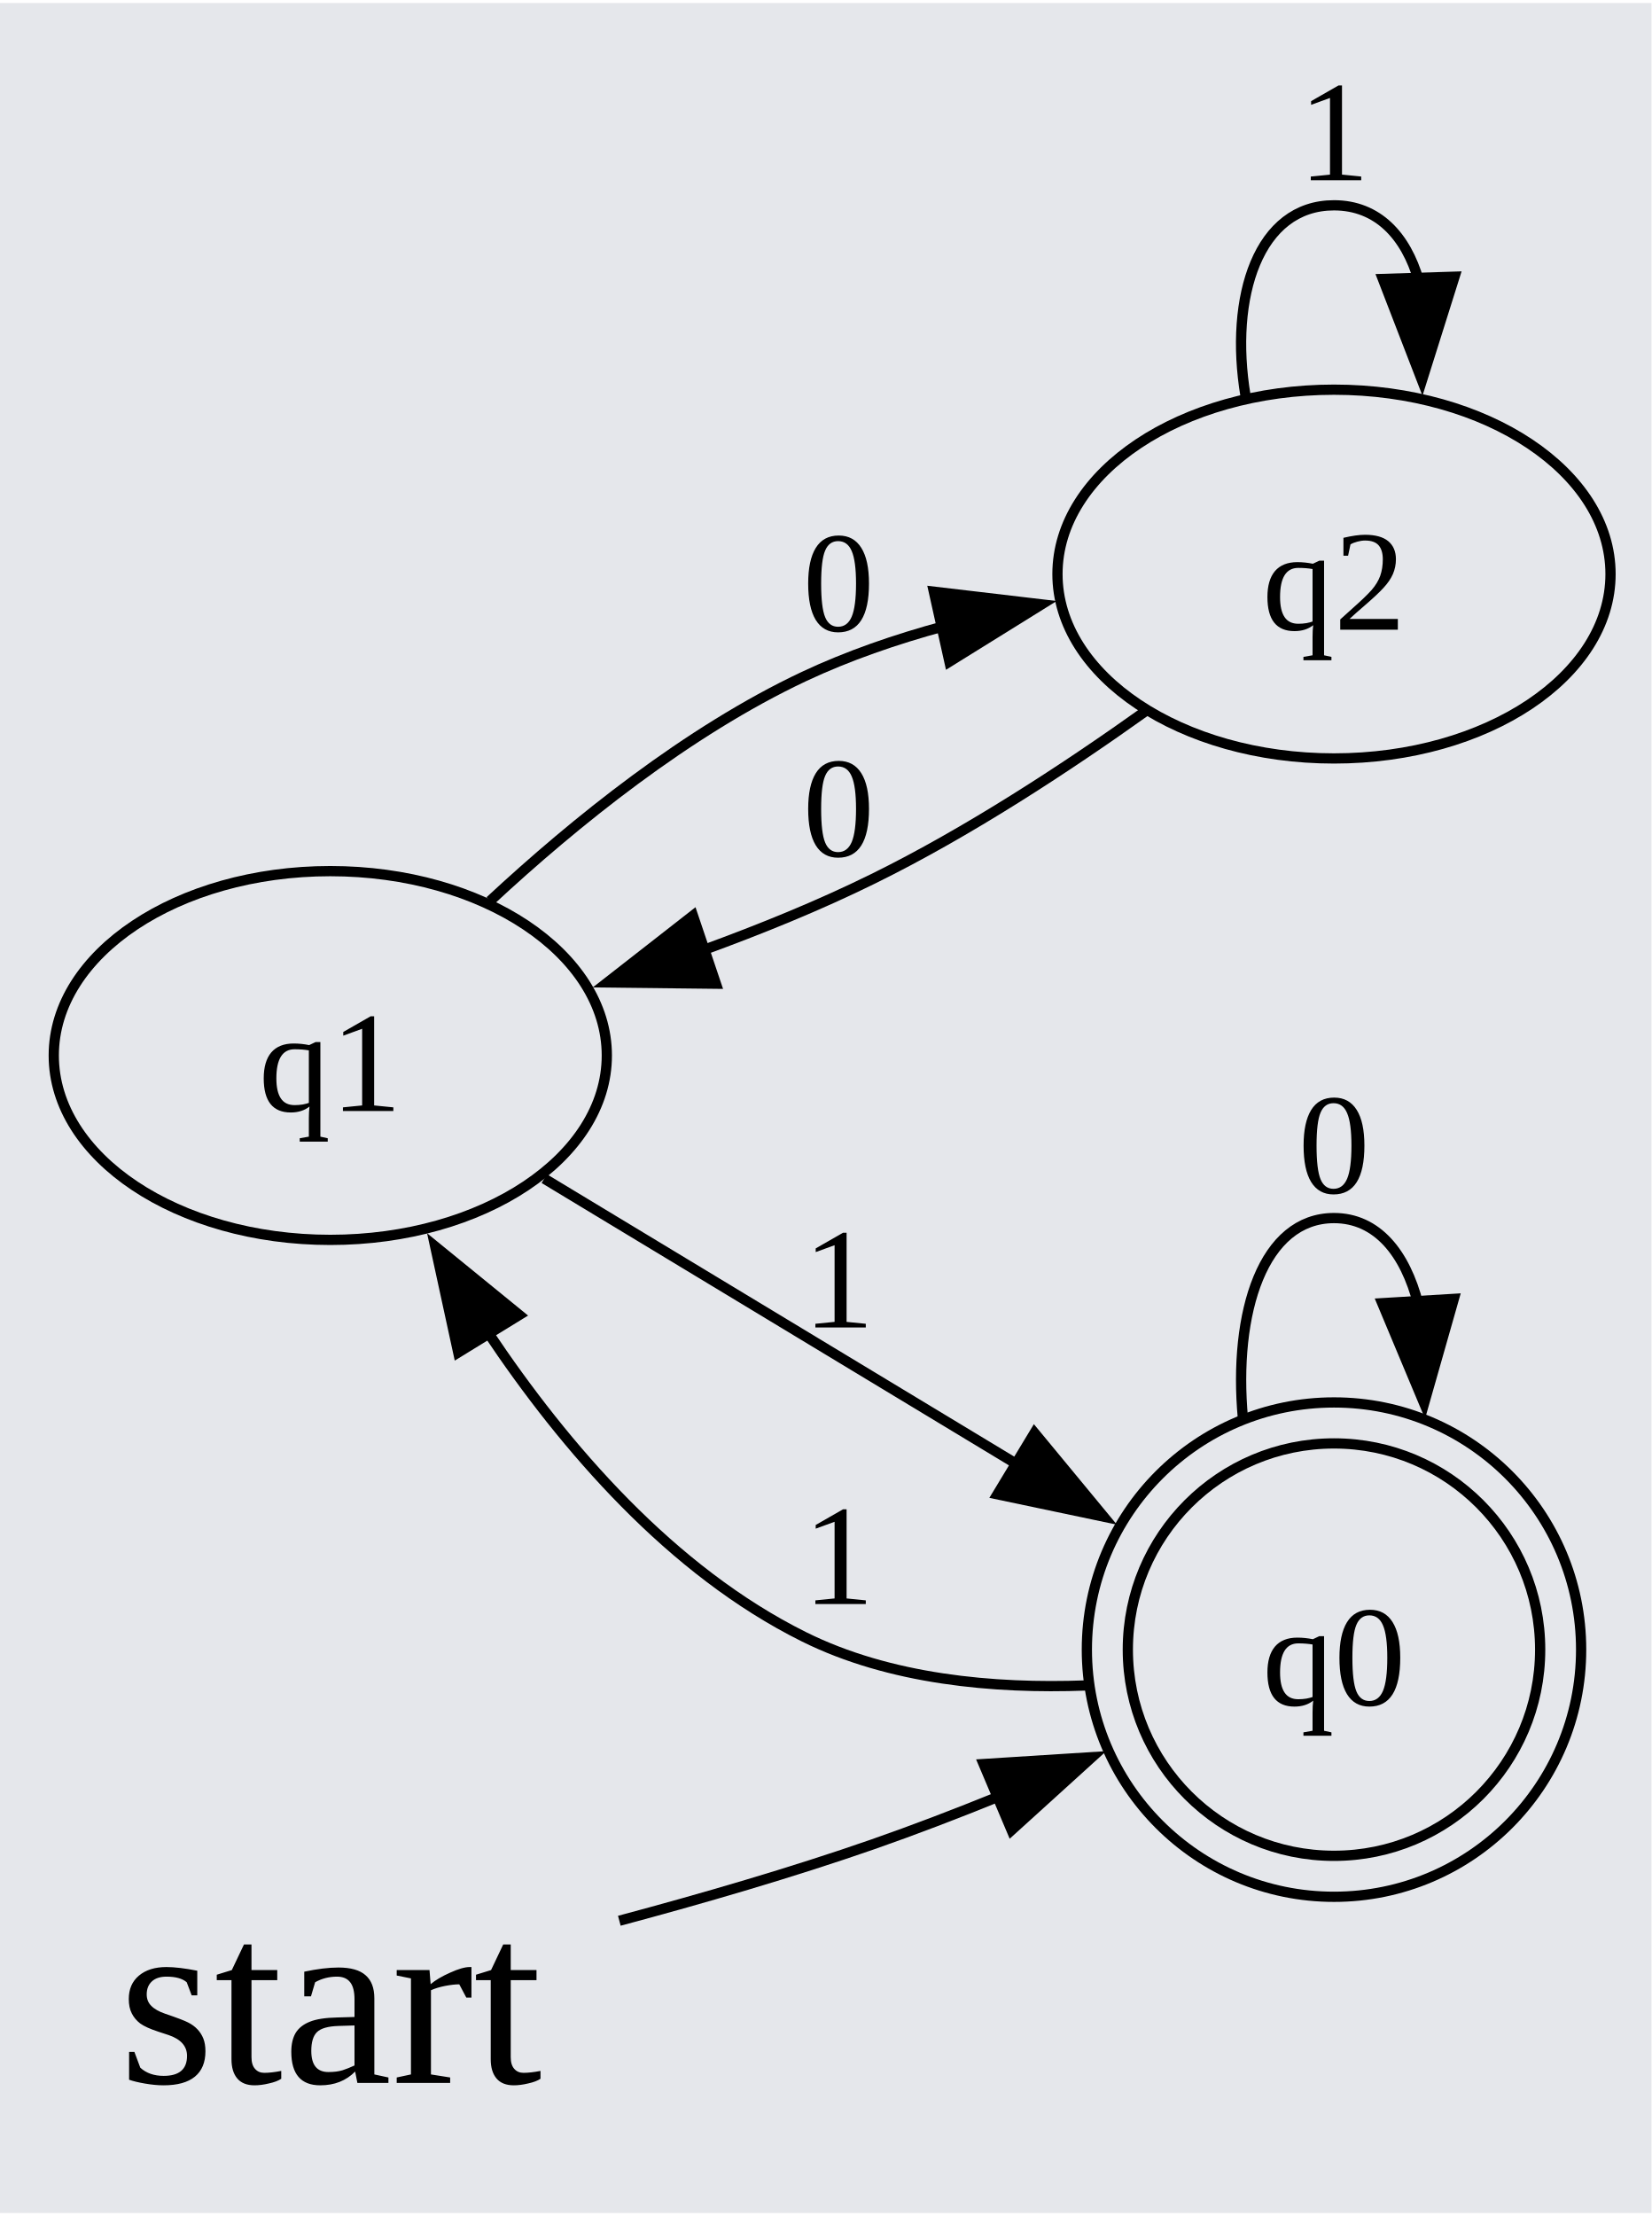
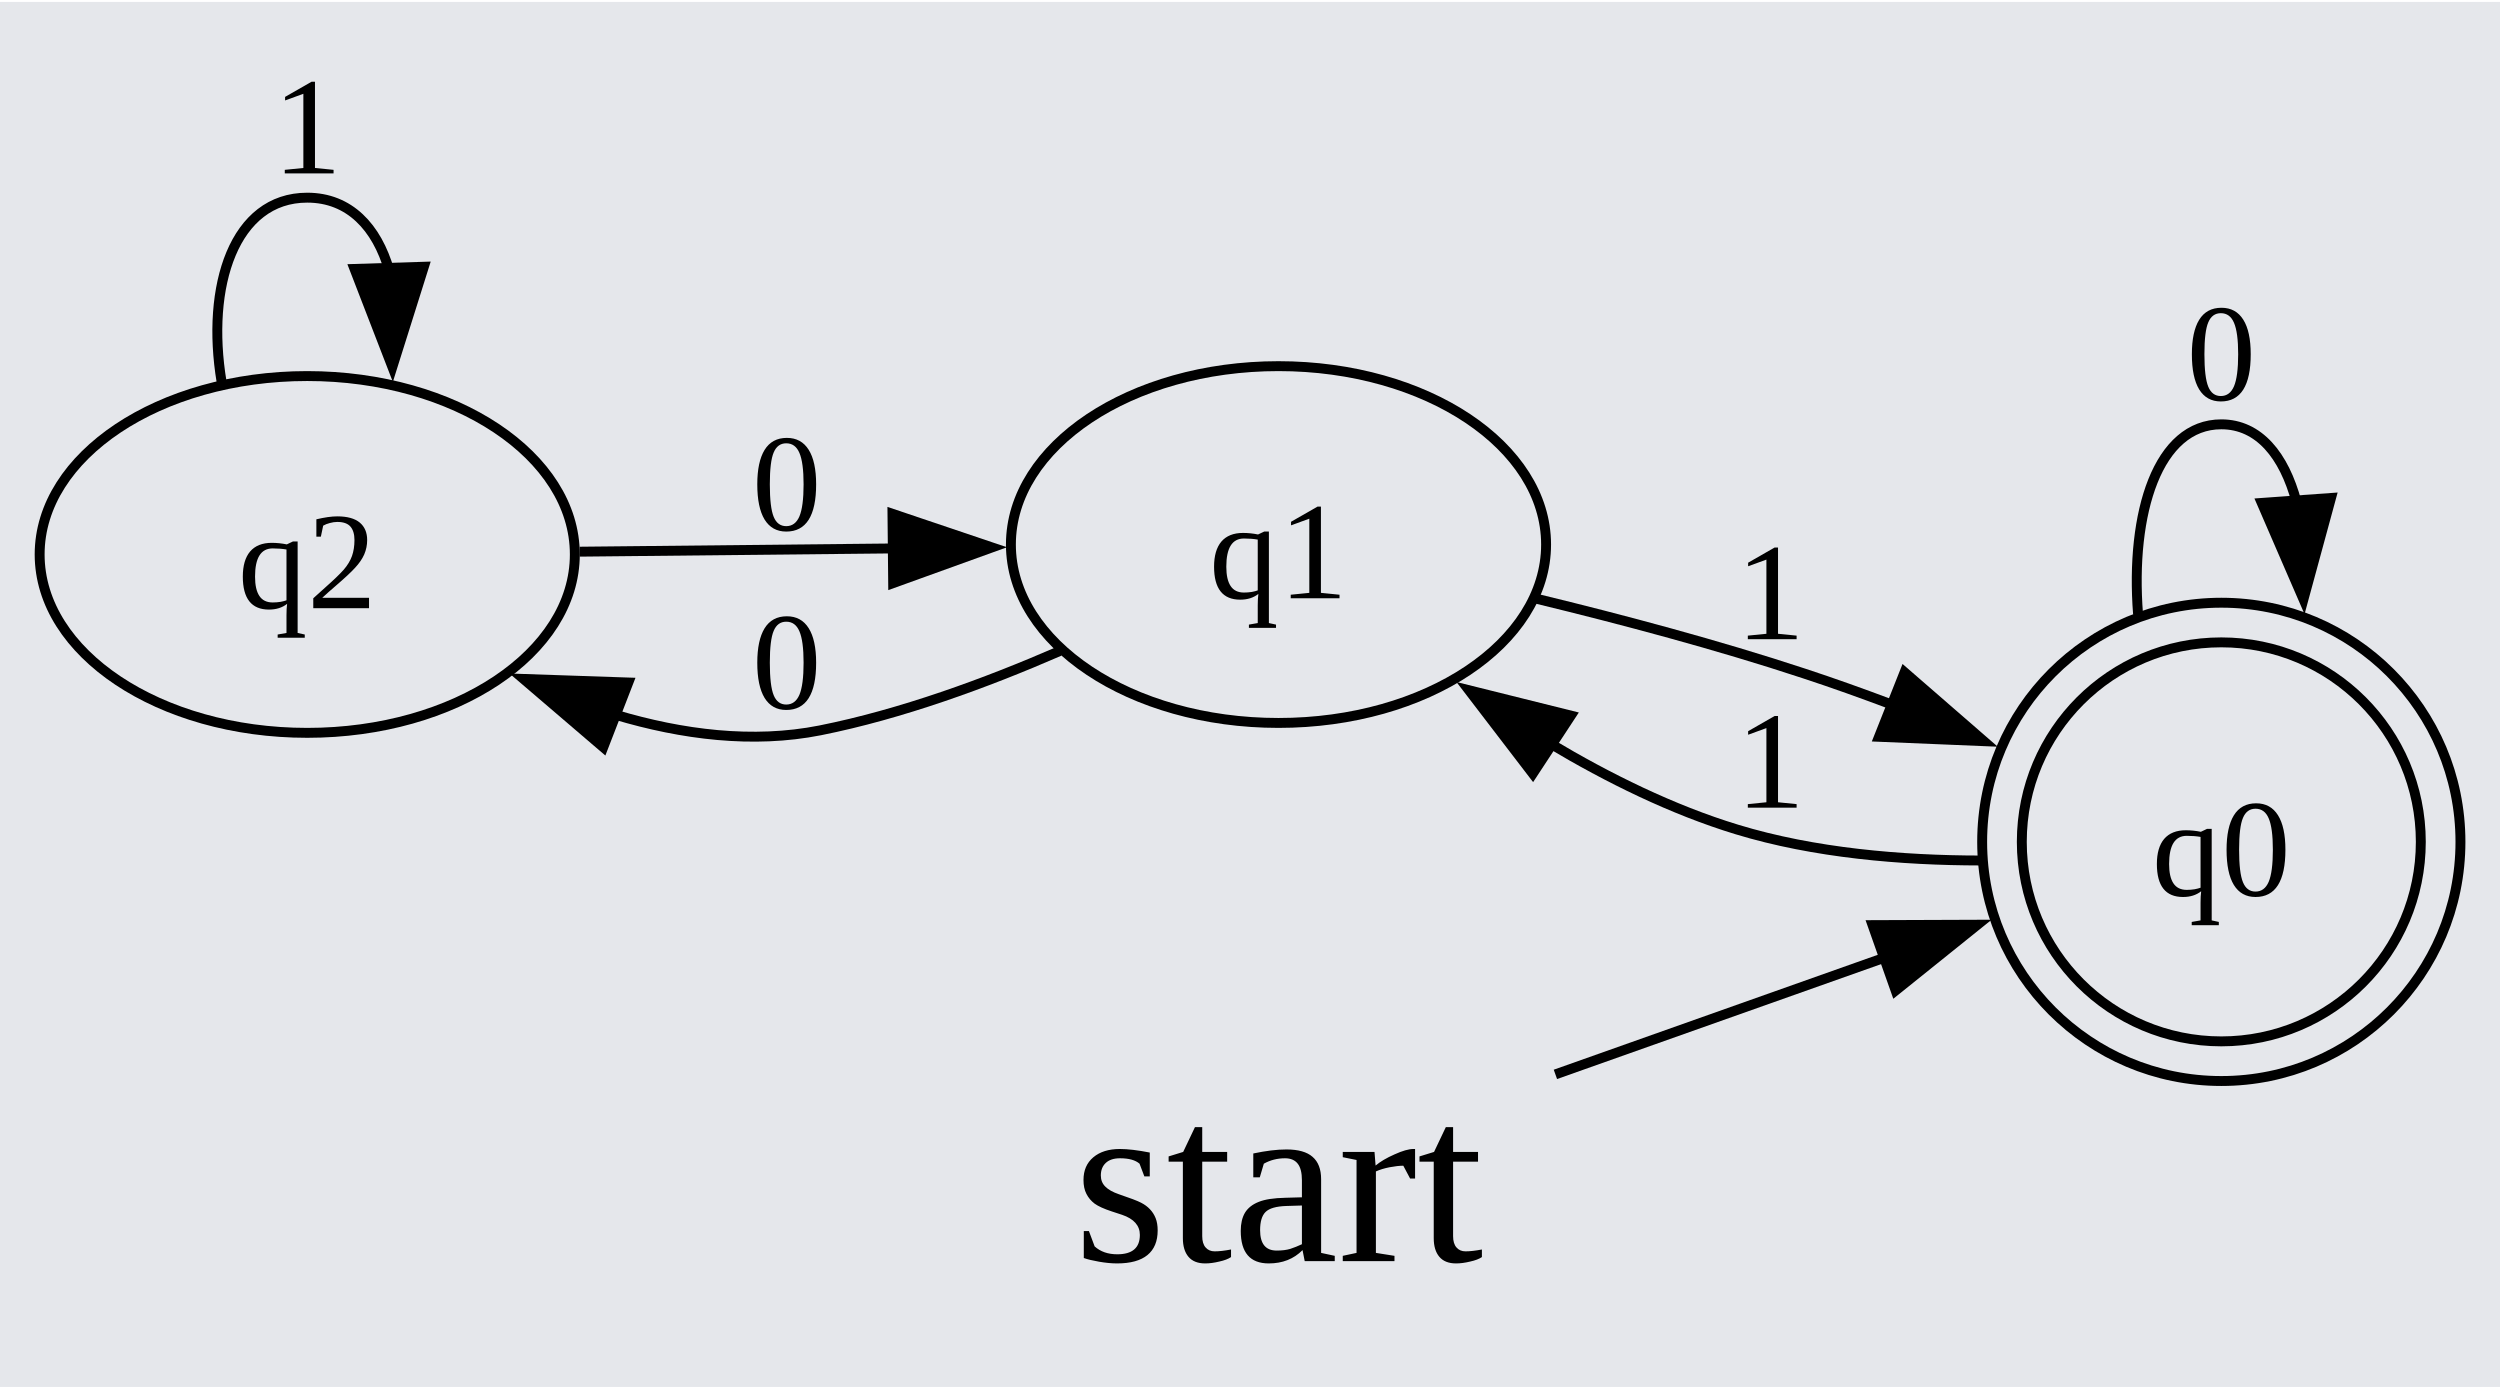
- <svg xmlns="http://www.w3.org/2000/svg" width="161pt" height="216pt" viewBox="0.00 0.00 161.25 215.75">
-   <g id="graph0" class="graph" transform="scale(1 1) rotate(0) translate(4 211.75)">
-     <polygon fill="#e5e7eb" stroke="none" points="-4,4 -4,-211.75 157.25,-211.75 157.25,4 -4,4" />
+ <svg xmlns="http://www.w3.org/2000/svg" width="252pt" height="140pt" viewBox="0.00 0.00 252.25 139.75">
+   <g id="graph0" class="graph" transform="scale(1 1) rotate(0) translate(4 135.75)">
+     <polygon fill="#e5e7eb" stroke="none" points="-4,4 -4,-135.75 248.25,-135.75 248.25,4 -4,4" />
    <g id="node1" class="node">
-       <ellipse fill="none" stroke="black" cx="28.25" cy="-109" rx="27" ry="18" />
-       <text text-anchor="middle" x="28.25" y="-103.58" font-family="Times New Roman,serif" font-size="14.00">q1</text>
+       <ellipse fill="none" stroke="black" cx="27" cy="-80" rx="27" ry="18" />
+       <text text-anchor="middle" x="27" y="-74.58" font-family="Times New Roman,serif" font-size="14.00">q2</text>
+     </g>
+     <g id="edge7" class="edge">
+       <path fill="none" stroke="black" d="M18.36,-97.41C16.75,-107.09 19.63,-116 27,-116 31.26,-116 34.02,-113.02 35.28,-108.64" />
+       <polygon fill="black" stroke="black" points="38.77,-109.03 35.59,-98.92 31.77,-108.81 38.77,-109.03" />
+       <text text-anchor="middle" x="27" y="-118.45" font-family="Times New Roman,serif" font-size="14.00">1</text>
+     </g>
+     <g id="node3" class="node">
+       <ellipse fill="none" stroke="black" cx="125" cy="-81" rx="27" ry="18" />
+       <text text-anchor="middle" x="125" y="-75.58" font-family="Times New Roman,serif" font-size="14.00">q1</text>
+     </g>
+     <g id="edge6" class="edge">
+       <path fill="none" stroke="black" d="M54.49,-80.28C64.35,-80.38 75.74,-80.5 86.41,-80.61" />
+       <polygon fill="black" stroke="black" points="86.05,-84.1 96.09,-80.71 86.12,-77.11 86.05,-84.1" />
+       <text text-anchor="middle" x="75.38" y="-82.45" font-family="Times New Roman,serif" font-size="14.00">0</text>
    </g>
    <g id="node2" class="node">
-       <ellipse fill="none" stroke="black" cx="126.25" cy="-156" rx="27" ry="18" />
-       <text text-anchor="middle" x="126.25" y="-150.57" font-family="Times New Roman,serif" font-size="14.00">q2</text>
+       <ellipse fill="none" stroke="black" cx="220.13" cy="-51" rx="20.13" ry="20.13" />
+       <ellipse fill="none" stroke="black" cx="220.13" cy="-51" rx="24.13" ry="24.13" />
+       <text text-anchor="middle" x="220.13" y="-45.58" font-family="Times New Roman,serif" font-size="14.00">q0</text>
+     </g>
+     <g id="edge2" class="edge">
+       <path fill="none" stroke="black" d="M211.73,-73.97C210.93,-84.24 213.73,-93.13 220.13,-93.13 223.93,-93.13 226.46,-89.99 227.72,-85.3" />
+       <polygon fill="black" stroke="black" points="231.2,-85.7 228.42,-75.48 224.21,-85.2 231.2,-85.7" />
+       <text text-anchor="middle" x="220.13" y="-95.58" font-family="Times New Roman,serif" font-size="14.00">0</text>
+     </g>
+     <g id="edge3" class="edge">
+       <path fill="none" stroke="black" d="M195.83,-49.12C187.89,-49.13 179.04,-49.87 171.25,-52.25 164.75,-54.23 158.27,-57.42 152.34,-60.97" />
+       <polygon fill="black" stroke="black" points="150.66,-57.89 144.22,-66.3 154.5,-63.74 150.66,-57.89" />
+       <text text-anchor="middle" x="174.62" y="-54.45" font-family="Times New Roman,serif" font-size="14.00">1</text>
    </g>
    <g id="edge4" class="edge">
-       <path fill="none" stroke="black" d="M43.85,-124.09C52.14,-131.79 63.12,-140.64 74.5,-146 78.8,-148.02 83.48,-149.64 88.21,-150.92" />
-       <polygon fill="black" stroke="black" points="87.18,-154.28 97.7,-153.04 88.7,-147.45 87.18,-154.28" />
-       <text text-anchor="middle" x="77.88" y="-150.45" font-family="Times New Roman,serif" font-size="14.00">0</text>
-     </g>
-     <g id="node3" class="node">
-       <ellipse fill="none" stroke="black" cx="126.25" cy="-51" rx="20.13" ry="20.13" />
-       <ellipse fill="none" stroke="black" cx="126.25" cy="-51" rx="24.13" ry="24.13" />
-       <text text-anchor="middle" x="126.25" y="-45.58" font-family="Times New Roman,serif" font-size="14.00">q0</text>
+       <path fill="none" stroke="black" d="M102.91,-70.25C95.47,-67.01 86.92,-63.88 78.75,-62.25 71.95,-60.9 64.82,-61.82 58.12,-63.82" />
+       <polygon fill="black" stroke="black" points="56.87,-60.55 48.82,-67.44 59.4,-67.08 56.87,-60.55" />
+       <text text-anchor="middle" x="75.38" y="-64.45" font-family="Times New Roman,serif" font-size="14.00">0</text>
    </g>
    <g id="edge5" class="edge">
-       <path fill="none" stroke="black" d="M49.14,-96.98C62.57,-88.87 80.52,-78.02 95.62,-68.9" />
-       <polygon fill="black" stroke="black" points="97.01,-72.15 103.76,-63.98 93.39,-66.16 97.01,-72.15" />
-       <text text-anchor="middle" x="77.88" y="-82.45" font-family="Times New Roman,serif" font-size="14.00">1</text>
-     </g>
-     <g id="edge6" class="edge">
-       <path fill="none" stroke="black" d="M107.94,-142.68C100.1,-137.08 90.52,-130.81 81.25,-126.25 76,-123.66 70.27,-121.33 64.59,-119.26" />
-       <polygon fill="black" stroke="black" points="65.9,-116.01 55.31,-116.13 63.66,-122.65 65.9,-116.01" />
-       <text text-anchor="middle" x="77.88" y="-128.45" font-family="Times New Roman,serif" font-size="14.00">0</text>
-     </g>
-     <g id="edge7" class="edge">
-       <path fill="none" stroke="black" d="M117.61,-173.41C116,-183.09 118.88,-192 126.25,-192 130.51,-192 133.27,-189.02 134.53,-184.64" />
-       <polygon fill="black" stroke="black" points="138.02,-185.03 134.84,-174.92 131.02,-184.81 138.02,-185.03" />
-       <text text-anchor="middle" x="126.25" y="-194.45" font-family="Times New Roman,serif" font-size="14.00">1</text>
-     </g>
-     <g id="edge3" class="edge">
-       <path fill="none" stroke="black" d="M102.01,-47.5C93.01,-47.16 82.87,-48.09 74.5,-52.25 61.58,-58.67 51.17,-70.69 43.6,-82.03" />
-       <polygon fill="black" stroke="black" points="40.74,-80.01 38.49,-90.36 46.7,-83.67 40.74,-80.01" />
-       <text text-anchor="middle" x="77.88" y="-55.45" font-family="Times New Roman,serif" font-size="14.00">1</text>
-     </g>
-     <g id="edge2" class="edge">
-       <path fill="none" stroke="black" d="M117.36,-73.54C116.39,-83.99 119.35,-93.13 126.25,-93.13 130.45,-93.13 133.2,-89.73 134.48,-84.72" />
-       <polygon fill="black" stroke="black" points="137.95,-85.24 135.05,-75.05 130.96,-84.82 137.95,-85.24" />
-       <text text-anchor="middle" x="126.25" y="-95.58" font-family="Times New Roman,serif" font-size="14.00">0</text>
+       <path fill="none" stroke="black" d="M151.08,-75.52C159.69,-73.43 169.34,-70.86 178,-68 180.93,-67.04 183.94,-65.96 186.94,-64.83" />
+       <polygon fill="black" stroke="black" points="188.17,-68.11 196.17,-61.16 185.59,-61.6 188.17,-68.11" />
+       <text text-anchor="middle" x="174.62" y="-71.45" font-family="Times New Roman,serif" font-size="14.00">1</text>
    </g>
    <g id="node4" class="node">
-       <text text-anchor="middle" x="28.25" y="-8.7" font-family="Times New Roman,serif" font-size="24.00">start</text>
+       <text text-anchor="middle" x="125" y="-8.7" font-family="Times New Roman,serif" font-size="24.00">start</text>
    </g>
    <g id="edge1" class="edge">
-       <path fill="none" stroke="black" d="M56.47,-24.53C64.52,-26.68 73.3,-29.23 81.25,-32 85.26,-33.4 89.41,-34.99 93.5,-36.65" />
-       <polygon fill="black" stroke="black" points="92.04,-39.83 102.62,-40.5 94.77,-33.38 92.04,-39.83" />
+       <path fill="none" stroke="black" d="M152.94,-27.54C163.3,-31.22 175.26,-35.45 186.13,-39.31" />
+       <polygon fill="black" stroke="black" points="184.94,-42.6 195.53,-42.64 187.27,-36 184.94,-42.6" />
    </g>
  </g>
</svg>
